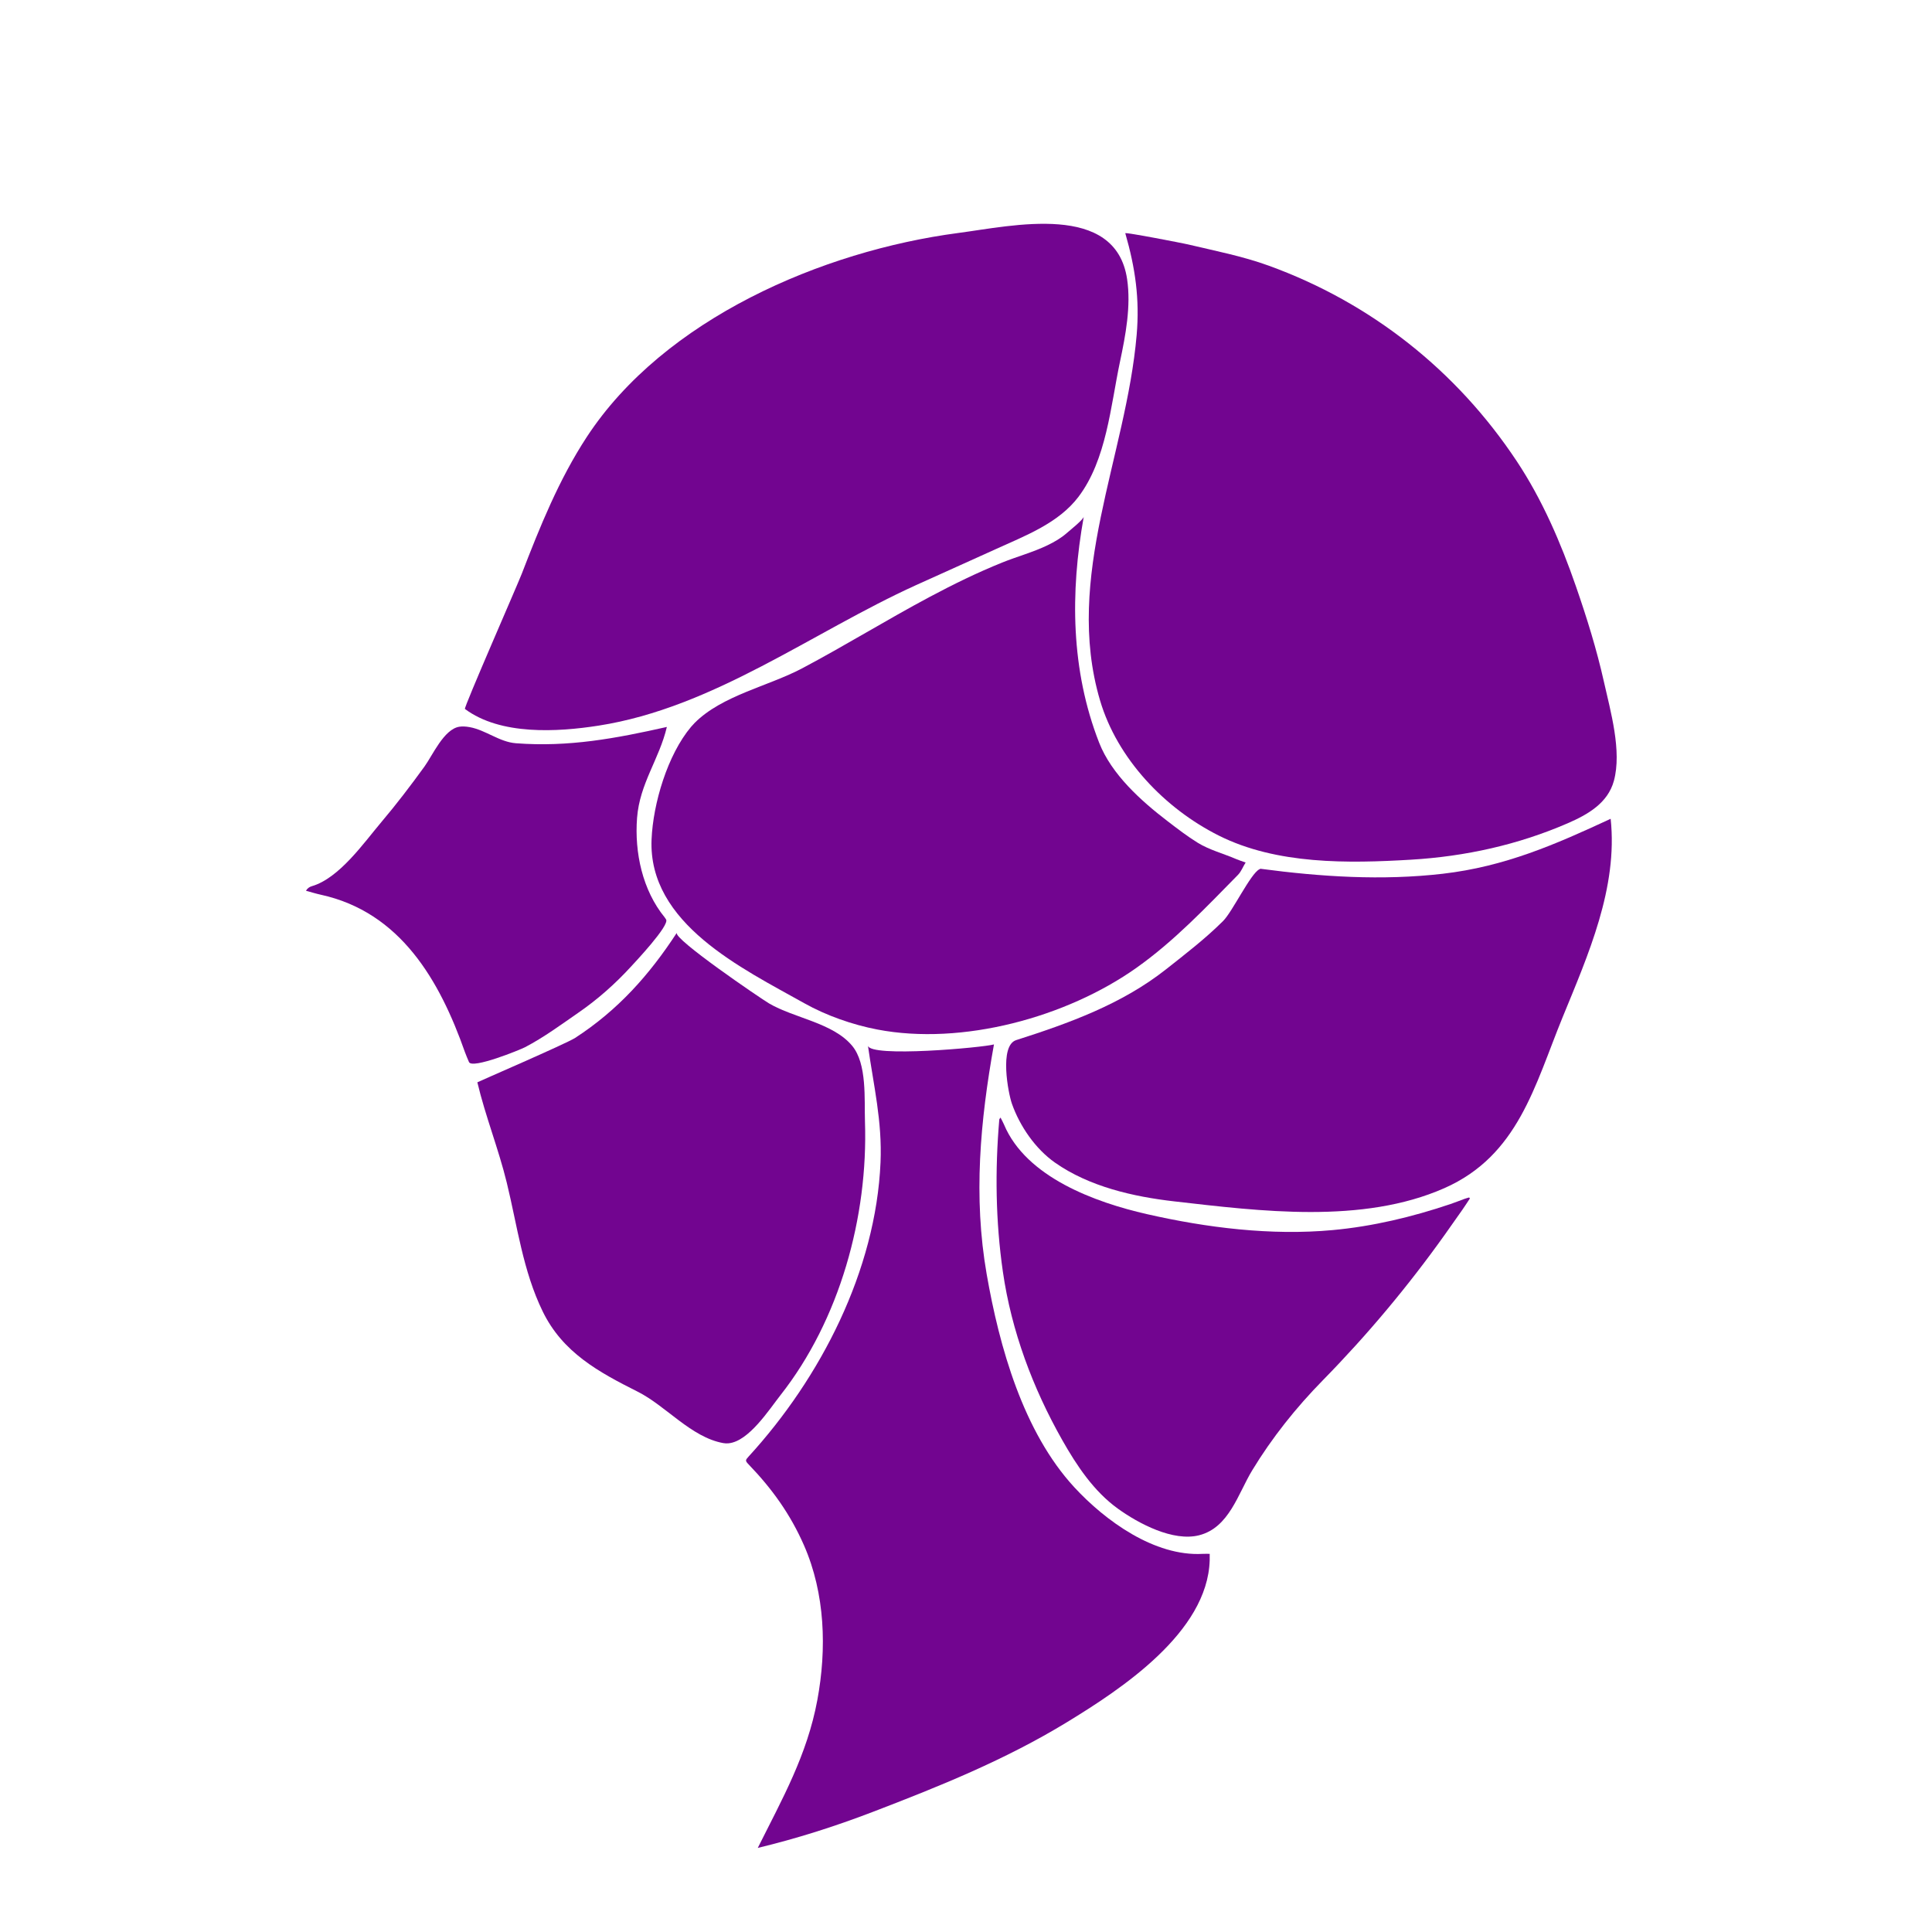
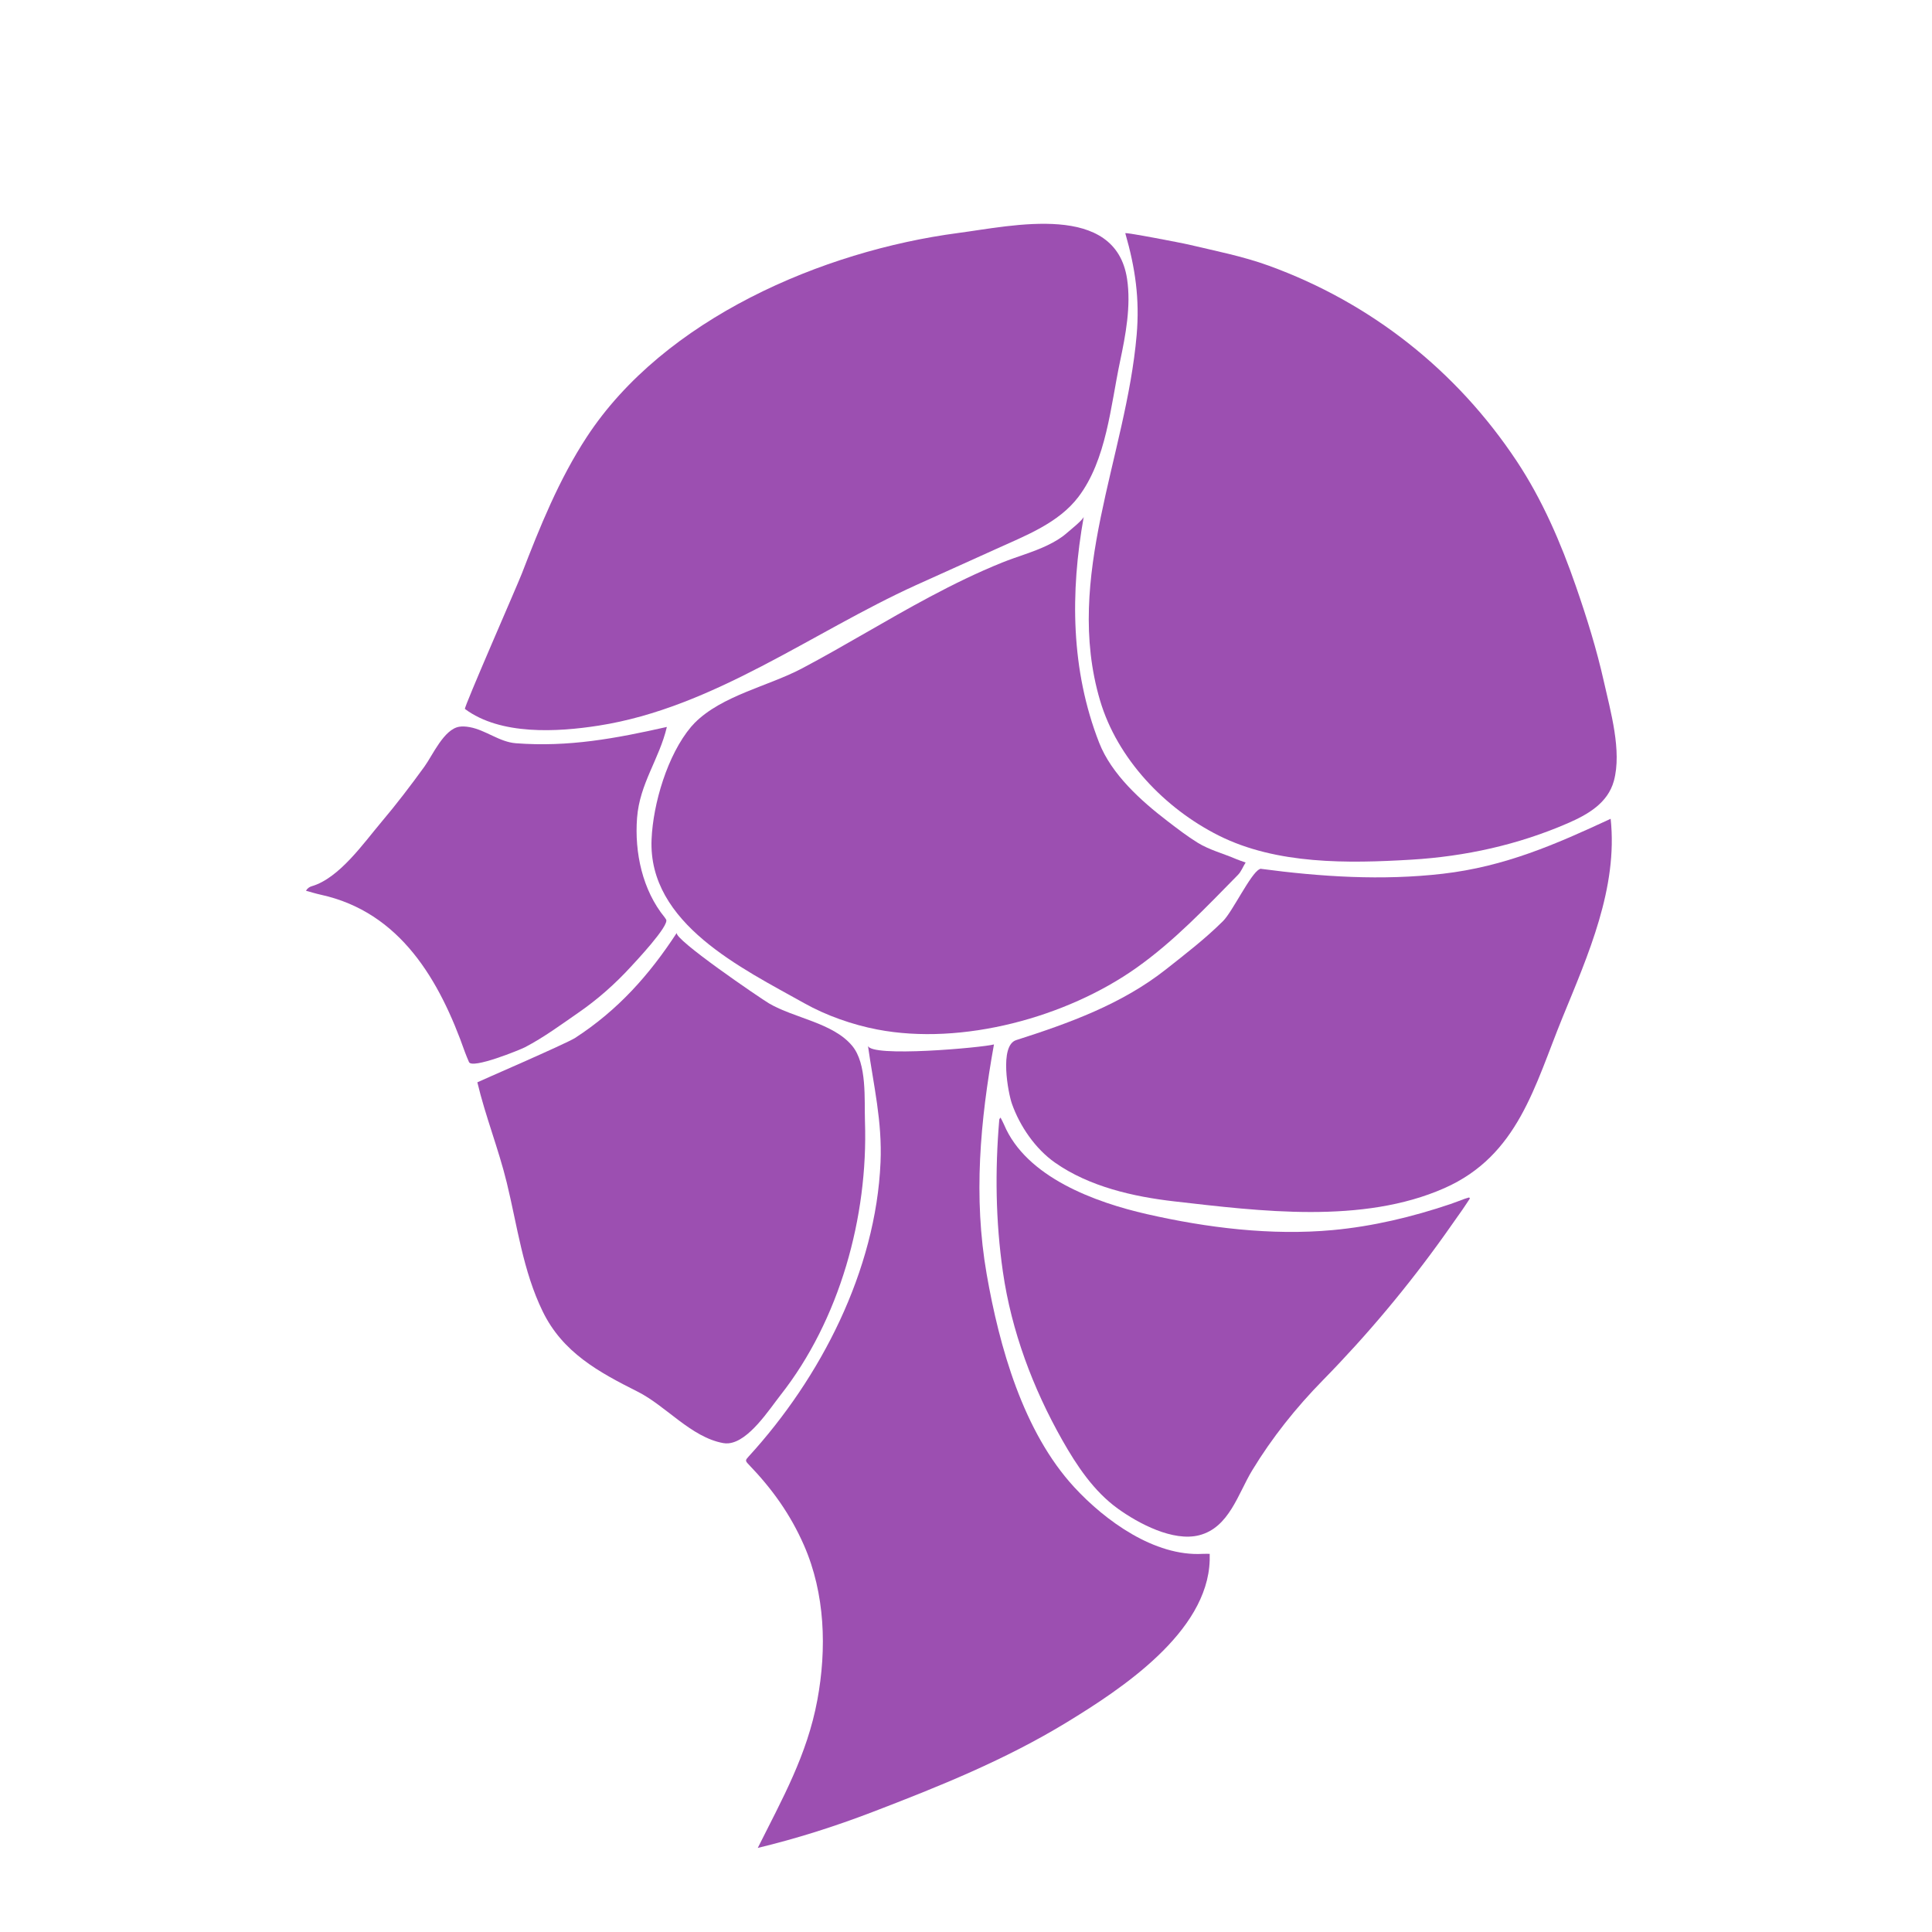
- <svg xmlns="http://www.w3.org/2000/svg" version="1.1" id="Layer_1" x="0px" y="0px" fill="#720590" width="700px" height="700px" viewBox="0 0 900 900" enable-background="new 0 0 900 900" xml:space="preserve">
+ <svg xmlns="http://www.w3.org/2000/svg" version="1.1" id="Layer_1" x="0px" y="0px" fill="#720590" fill-opacity="0.7" width="700px" height="700px" viewBox="0 0 900 900" enable-background="new 0 0 900 900" xml:space="preserve">
  <g>
    <path fill-rule="evenodd" clip-rule="evenodd" d="M524.225,108.726c-0.006-0.021-0.012-0.041-0.018-0.062   c-0.186-0.643,27.231,4.724,29.103,5.17c12.584,2.999,25.417,5.472,37.603,9.886c47.727,17.287,87.667,48.94,115.62,91.08   c11.88,17.909,20.533,37.953,27.592,58.327c5.053,14.584,9.661,29.344,13.031,44.416c3.058,13.673,8.459,32.315,4.646,46.24   c-2.844,10.382-12.23,15.699-21.499,19.723c-23.183,10.064-47.764,15.458-72.907,16.964c-29.418,1.763-62.614,2.312-89.607-11.212   c-25.256-12.654-47.352-35.83-55.37-63.048c-16.915-57.42,12.174-113.379,17.08-170.177   C530.954,139.161,528.843,124.801,524.225,108.726z" />
    <path fill-rule="evenodd" clip-rule="evenodd" d="M216.583,330.257c-0.654-0.487,24.4-57.597,26.479-62.984   c8.469-21.951,17.354-43.986,30.303-63.748c36.047-55.011,109.696-86.632,173.004-94.989c25.32-3.342,73.272-14.506,78.673,21.438   c1.892,12.592-0.699,26.203-3.308,38.515c-4.365,20.609-6.256,45.726-19.377,62.994c-9.309,12.25-24.657,18.022-38.184,24.187   c-12.476,5.685-25.006,11.249-37.488,16.92c-48.389,21.986-94.299,57.073-147.816,65.433   C259.623,341.029,233.154,342.605,216.583,330.257z" />
    <path fill-rule="evenodd" clip-rule="evenodd" d="M323.543,336.819c12.777-12.878,34.354-17.125,50.166-25.502   c20.031-10.613,39.322-22.556,59.324-33.222c11.004-5.868,22.239-11.371,33.797-16.03c7.005-2.823,14.362-4.785,21.179-8.08   c3.209-1.551,6.279-3.33,8.966-5.686c1.44-1.263,7.628-6.194,7.88-7.599c-6.329,35.271-6.061,71.417,7.17,105.278   c5.763,14.742,19.486,27.065,31.782,36.485c4.555,3.489,9.265,7.123,14.151,10.134c5.472,3.372,12.121,5.075,18.018,7.639   c1.311,0.57,2.692,0.975,4.295,1.546c-1.274,1.939-1.954,4.119-3.629,5.82c-14.838,15.076-29.563,30.719-47.235,43.24   c-32.581,23.086-81.237,36.346-120.767,28.735c-11.561-2.226-23.694-6.472-33.988-12.247   c-28.885-16.207-72.763-37.059-71.128-76.277c0.698-16.749,7.436-39.442,18.408-52.472   C322.454,337.962,322.991,337.375,323.543,336.819z" />
    <path fill-rule="evenodd" clip-rule="evenodd" d="M404.313,487.063c0.808,5.705,53.538,0.938,58.71-0.53   c-6.409,35.683-9.673,70.996-3.396,106.999c5.902,33.851,16.998,73.484,40.87,99.337c14.464,15.662,37.384,32.23,59.72,30.98   c1.151-0.064,2.309-0.01,3.31-0.01c0,1.213,0.021,2.13-0.007,3.045c-1.04,33.599-41.301,60.017-66.519,75.398   c-28.73,17.524-59.32,29.855-90.642,41.854c-17.502,6.704-35.143,12.31-53.364,16.702c11.427-22.869,22.978-43.224,27.744-68.849   c4.441-23.873,3.648-49.592-6.192-72.078c-6.343-14.493-14.871-26.366-25.755-37.671c-1.682-1.747-1.652-1.989-0.057-3.732   c33.568-36.662,59.288-86.682,61.448-137.038C411.005,522.296,406.943,505.647,404.313,487.063z" />
    <path fill-rule="evenodd" clip-rule="evenodd" d="M473.395,484.517c24.604-7.854,49.234-16.754,69.742-32.941   c9.126-7.202,18.398-14.329,26.646-22.551c4.327-4.314,12.836-22.147,16.892-24.074c0.215-0.102,0.386-0.261,0.532-0.242   c28.113,3.74,56.669,5.586,84.929,2.314c28.806-3.336,52.233-13.539,78.171-25.599c3.435,32.183-10.497,63.393-22.402,92.504   c-12.976,31.729-20.627,64.371-55.077,79.566c-38.152,16.828-85.73,10.743-125.871,6.144c-19.043-2.182-39.558-6.853-55.499-18.042   c-9.147-6.42-16.411-17.014-20.087-27.487C469.696,509.343,465.376,487.076,473.395,484.517z" />
    <path fill-rule="evenodd" clip-rule="evenodd" d="M339.377,672.347c-0.817,0.077-1.635,0.049-2.449-0.098   c-14.972-2.692-26.65-17.313-39.919-23.976c-18.271-9.173-34.881-18.247-44.19-37.339c-9.228-18.923-11.813-39.761-16.744-59.992   c-3.851-15.802-9.949-30.918-13.706-46.759c-0.025-0.104,41.427-18.005,45.572-20.696c19.94-12.946,34.467-29.231,47.354-48.968   c-1.817,2.783,39.142,30.666,42.965,32.913c11.677,6.863,29.7,8.986,38.672,19.699c7.053,8.421,5.655,25.035,6.003,35.367   c1.494,44.308-11.746,92.349-39.372,127.44C358.348,656.563,348.846,671.461,339.377,672.347z" />
    <path fill-rule="evenodd" clip-rule="evenodd" d="M466.085,520.602c0.609,1.214,1.178,2.199,1.614,3.239   c10.332,24.639,42.66,36.298,66.558,41.743c27.966,6.372,57.907,10.08,86.558,7.439c18.718-1.726,37.014-6.121,54.801-12.107   c2.208-0.743,4.369-1.624,6.561-2.421c0.717-0.26,1.461-0.447,2.192-0.667c0.126,0.147,0.253,0.295,0.379,0.442   c-1.168,1.76-2.304,3.542-3.512,5.274c-2.706,3.881-5.435,7.746-8.181,11.599c-17.137,24.042-36.118,46.726-56.793,67.804   c-12.492,12.736-23.699,26.767-32.959,42.03c-6.577,10.841-10.733,26.672-24.721,30.21c-12.133,3.069-28.174-5.45-37.777-12.357   c-11.276-8.11-19.23-20.083-25.979-32.009c-13.724-24.259-23.658-50.763-27.646-78.403c-3.399-23.562-3.693-47.214-1.675-70.905   C465.524,521.295,465.762,521.097,466.085,520.602z" />
    <path fill-rule="evenodd" clip-rule="evenodd" d="M213.987,338.536c1.308-0.202,2.858-0.158,4.751,0.181   c7.524,1.349,13.869,6.927,21.599,7.517c24.563,1.877,46.505-2.239,70.312-7.595c-3.533,15.03-12.665,26.31-13.884,42.399   c-1.219,16.089,2.497,33.605,12.868,46.313c0.223,0.273,0.396,0.588,0.646,0.963c1.806,2.718-14.782,20.272-16.564,22.211   c-7.243,7.88-15.298,15.006-24.104,21.097c-8.194,5.667-16.221,11.611-25.074,16.235c-2.127,1.111-24.655,10.311-26.069,6.876   c-0.669-1.626-1.339-3.069-1.864-4.563c-11.758-33.435-30.055-65.282-67.209-73.384c-2.26-0.493-4.475-1.195-6.861-1.842   c0.635-1.141,1.637-1.802,2.682-2.105c12.851-3.732,24.26-20.216,32.479-29.933c7.038-8.319,13.642-16.995,20.036-25.815   C201.536,351.842,206.802,339.644,213.987,338.536z" />
  </g>
</svg>
